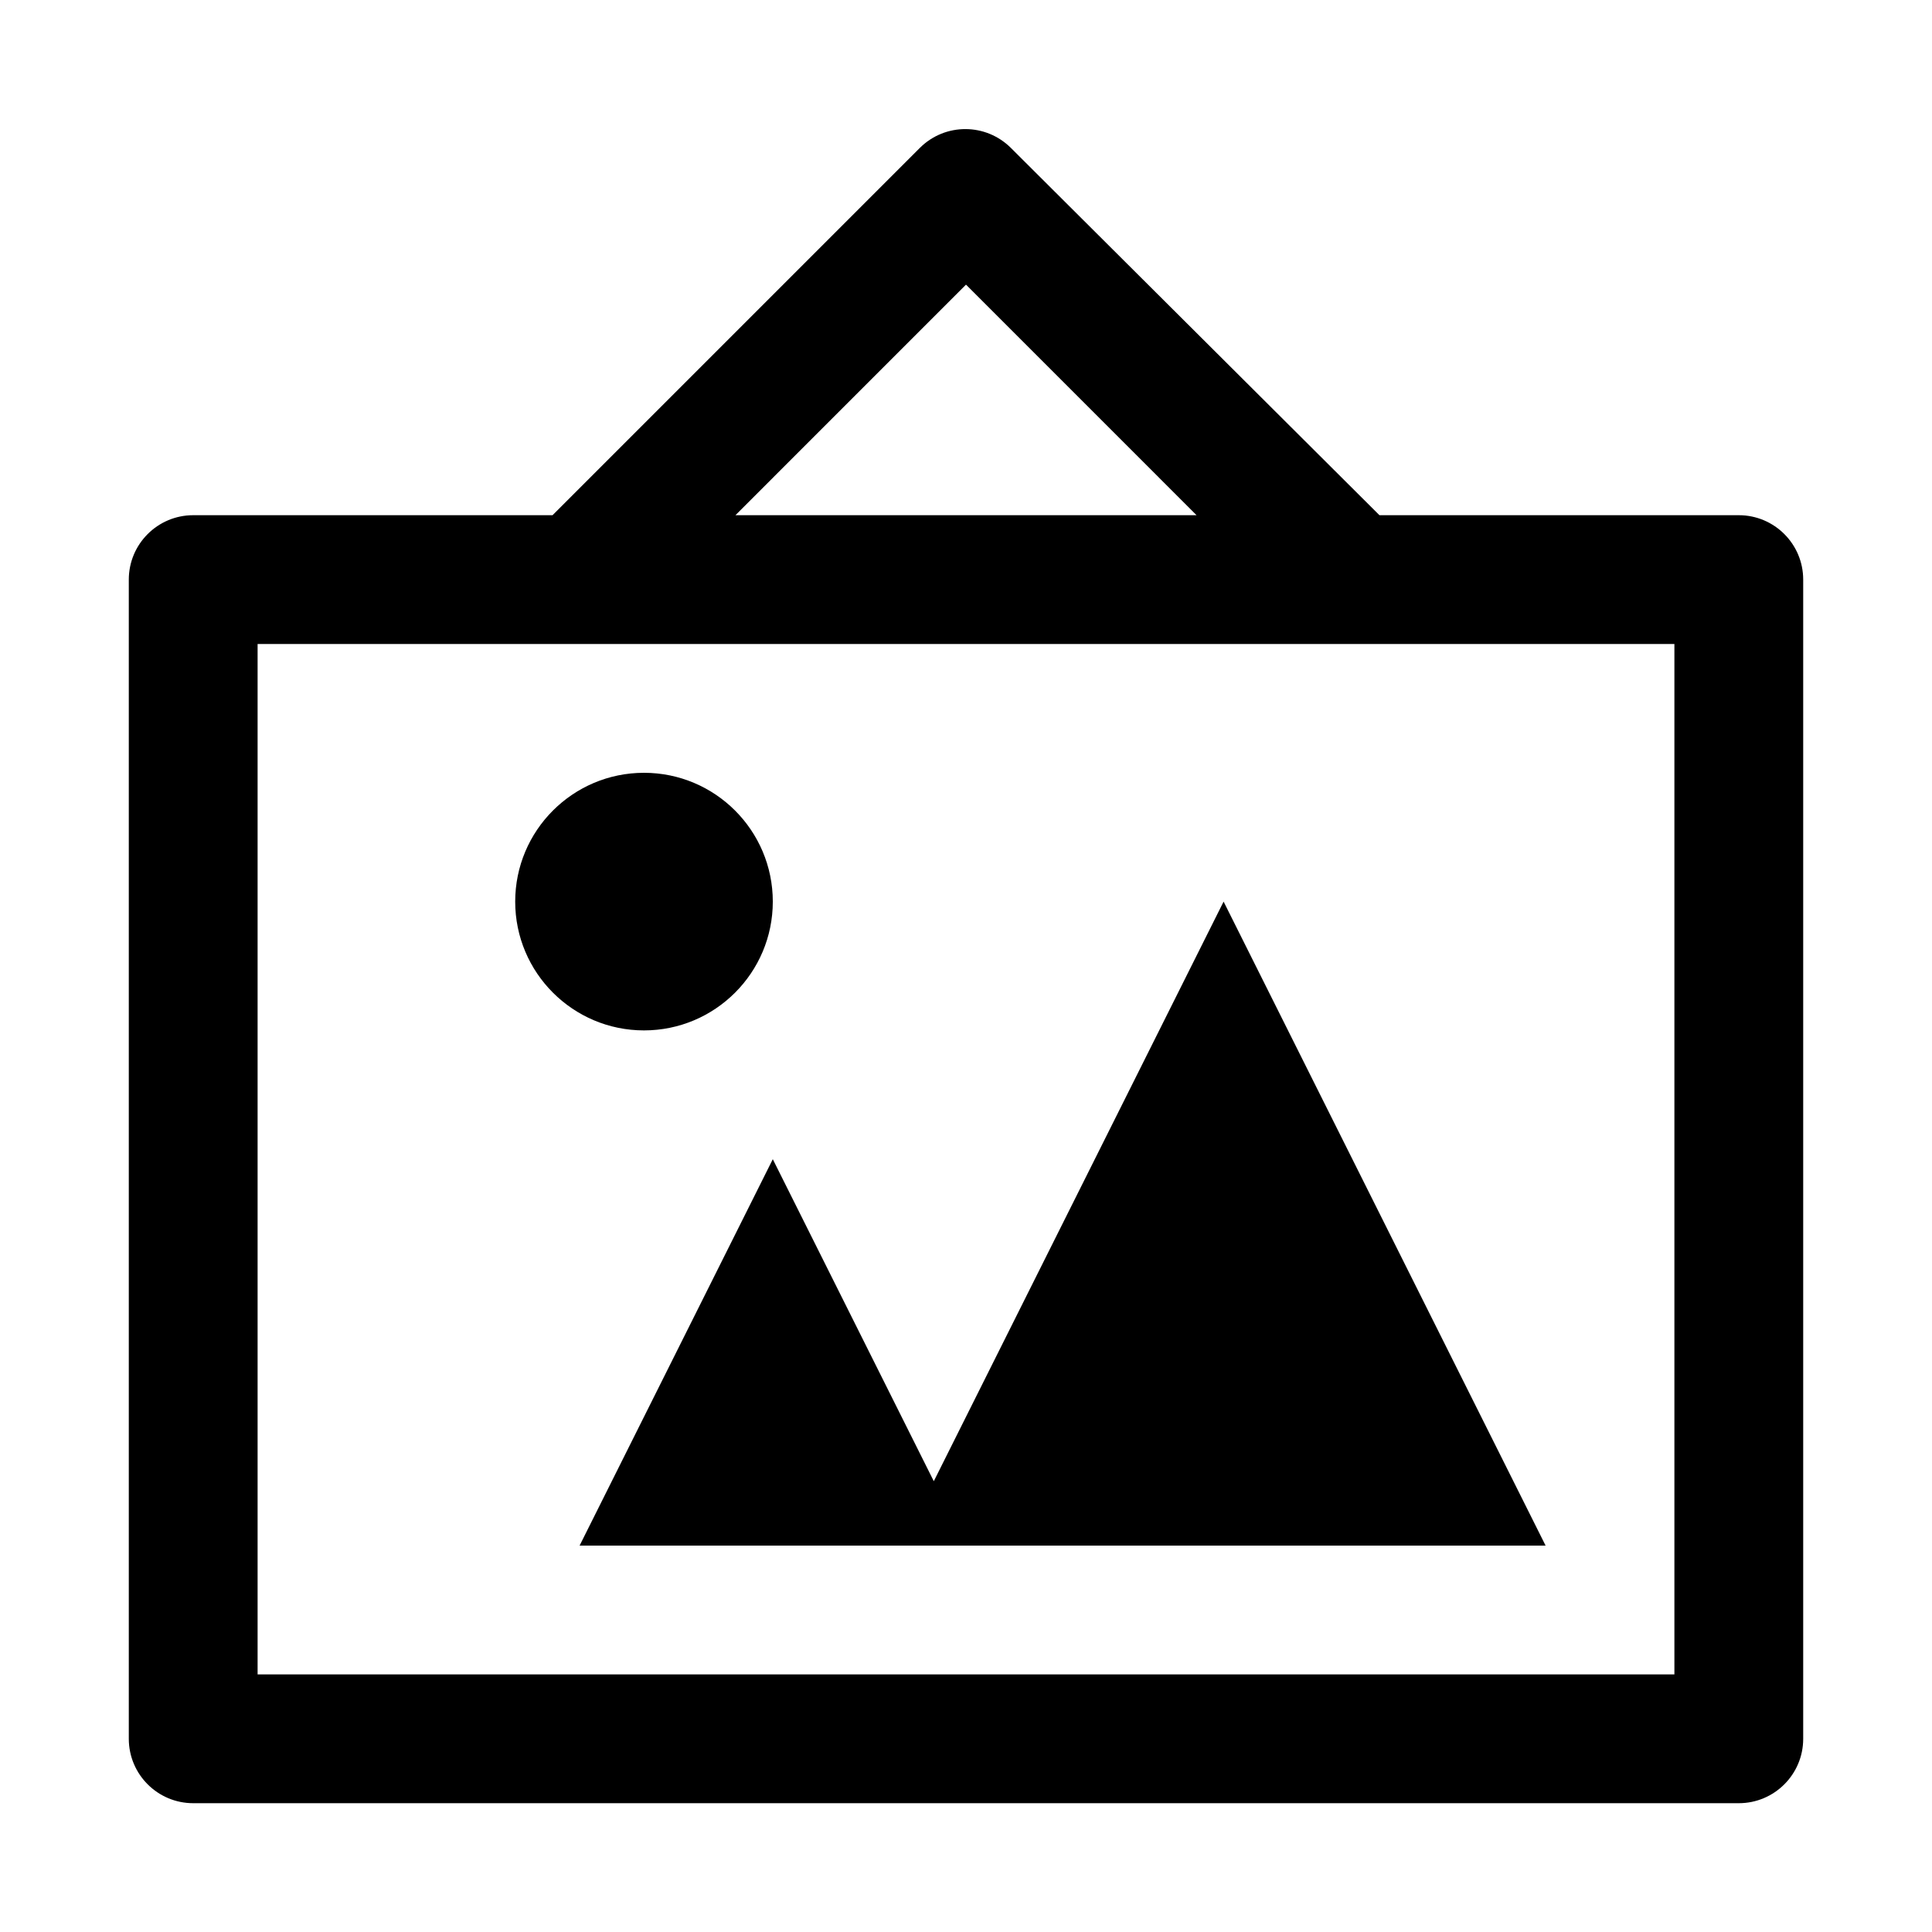
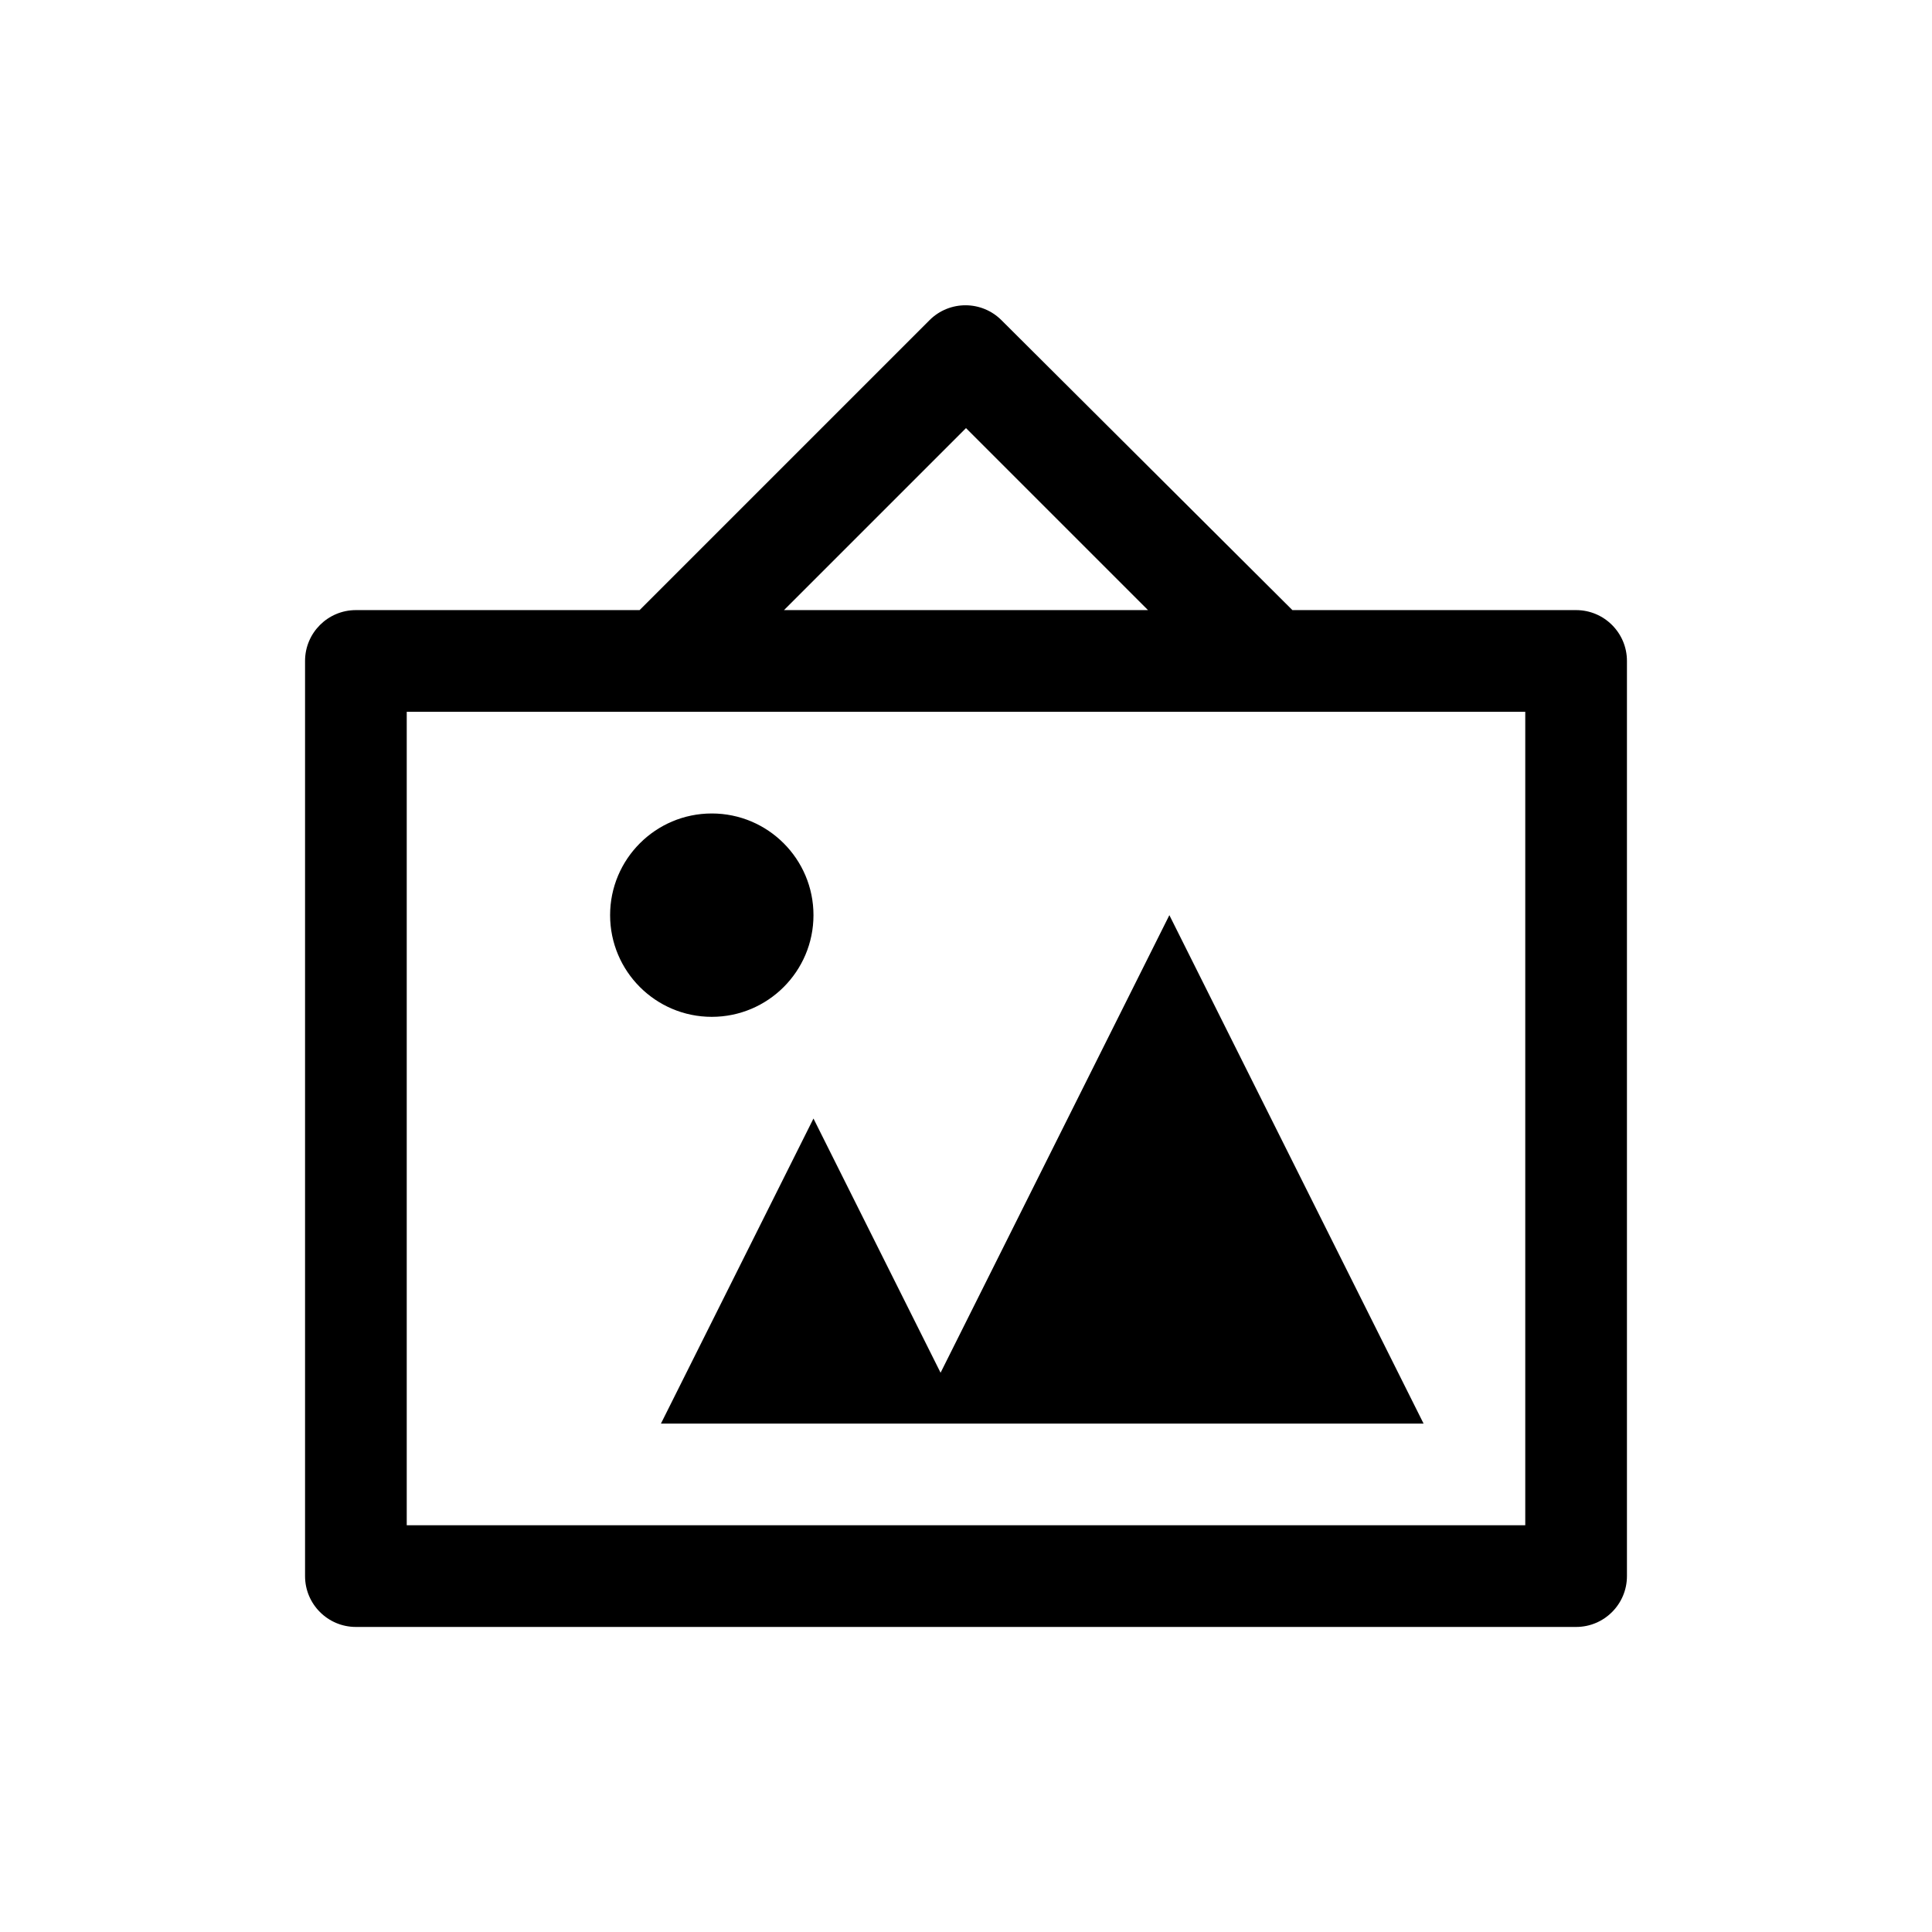
- <svg xmlns="http://www.w3.org/2000/svg" version="1.1" id="Layer_1" x="0px" y="0px" width="15px" height="15px" viewBox="0 0 15 15" style="enable-background:new 0 0 15 15;" xml:space="preserve">
-   <path d="M10.71,4L7.85,1.15C7.655,0.954,7.339,0.953,7.143,1.147C7.142,1.148,7.141,1.149,7.14,1.15L4.29,4H1.5  C1.224,4,1,4.224,1,4.5v9C1,13.776,1.224,14,1.5,14h12c0.276,0,0.5-0.224,0.5-0.5v-9C14,4.224,13.776,4,13.5,4H10.71z   M7.5,2.21L9.29,4H5.71L7.5,2.21z M13,13H2V5h11V13z M5,8C4.448,8,4,7.552,4,7s0.448-1,1-1s1,0.448,1,1S5.552,8,5,8z M12,12  H4.5L6,9l1.25,2.5L9.5,7L12,12z" />
+ <svg xmlns="http://www.w3.org/2000/svg" viewBox="0 0 19 19" height="19" width="19">
+   <rect fill="none" x="0" y="0" width="19" height="19" />
+   <rect x="0" y="0" width="19" height="19" rx="4" ry="4" fill="rgba(255,255,255,0.8)" />
+   <path fill="#000" transform="translate(2 2)" d="M10.71,4L7.85,1.15C7.655,0.954,7.339,0.953,7.143,1.147C7.142,1.148,7.141,1.149,7.14,1.15L4.29,4H1.5  C1.224,4,1,4.224,1,4.5v9C1,13.776,1.224,14,1.5,14h12c0.276,0,0.5-0.224,0.5-0.5v-9C14,4.224,13.776,4,13.5,4H10.71z   M7.5,2.21L9.29,4H5.71L7.5,2.21z M13,13H2V5h11V13z M5,8C4.448,8,4,7.552,4,7s0.448-1,1-1s1,0.448,1,1S5.552,8,5,8z M12,12  H4.5L6,9l1.25,2.5L9.5,7L12,12z" />
</svg>
